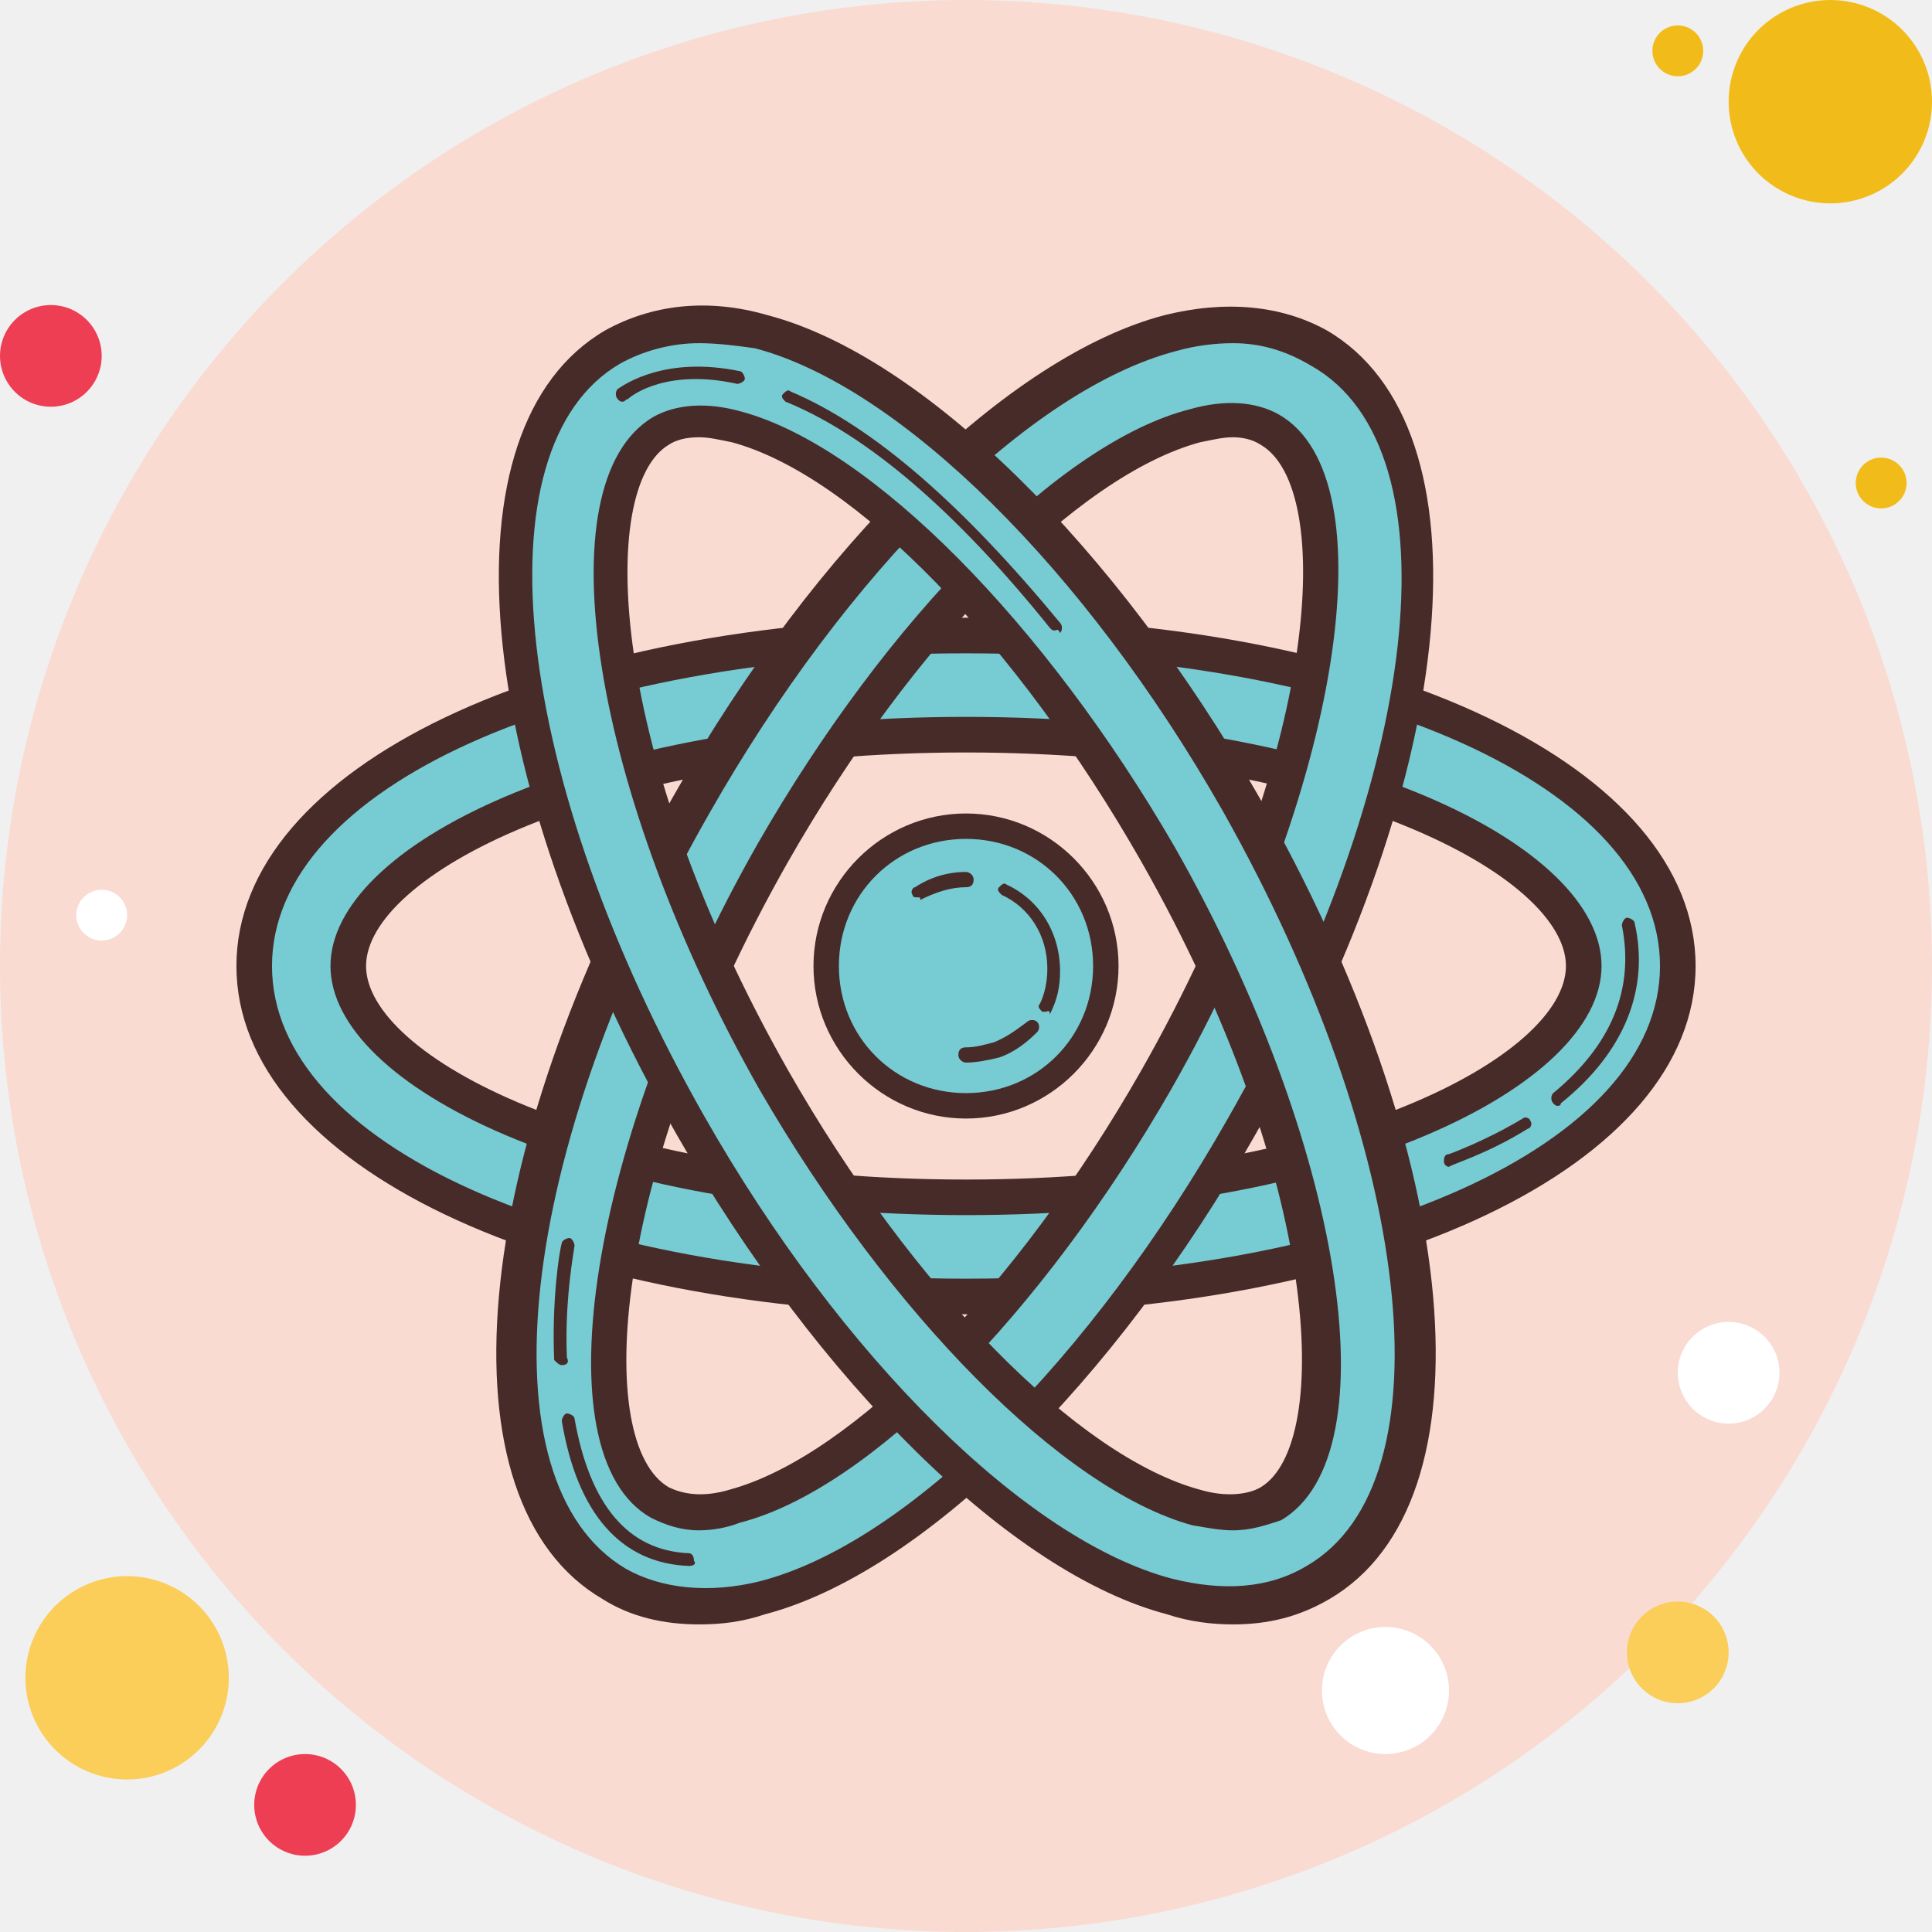
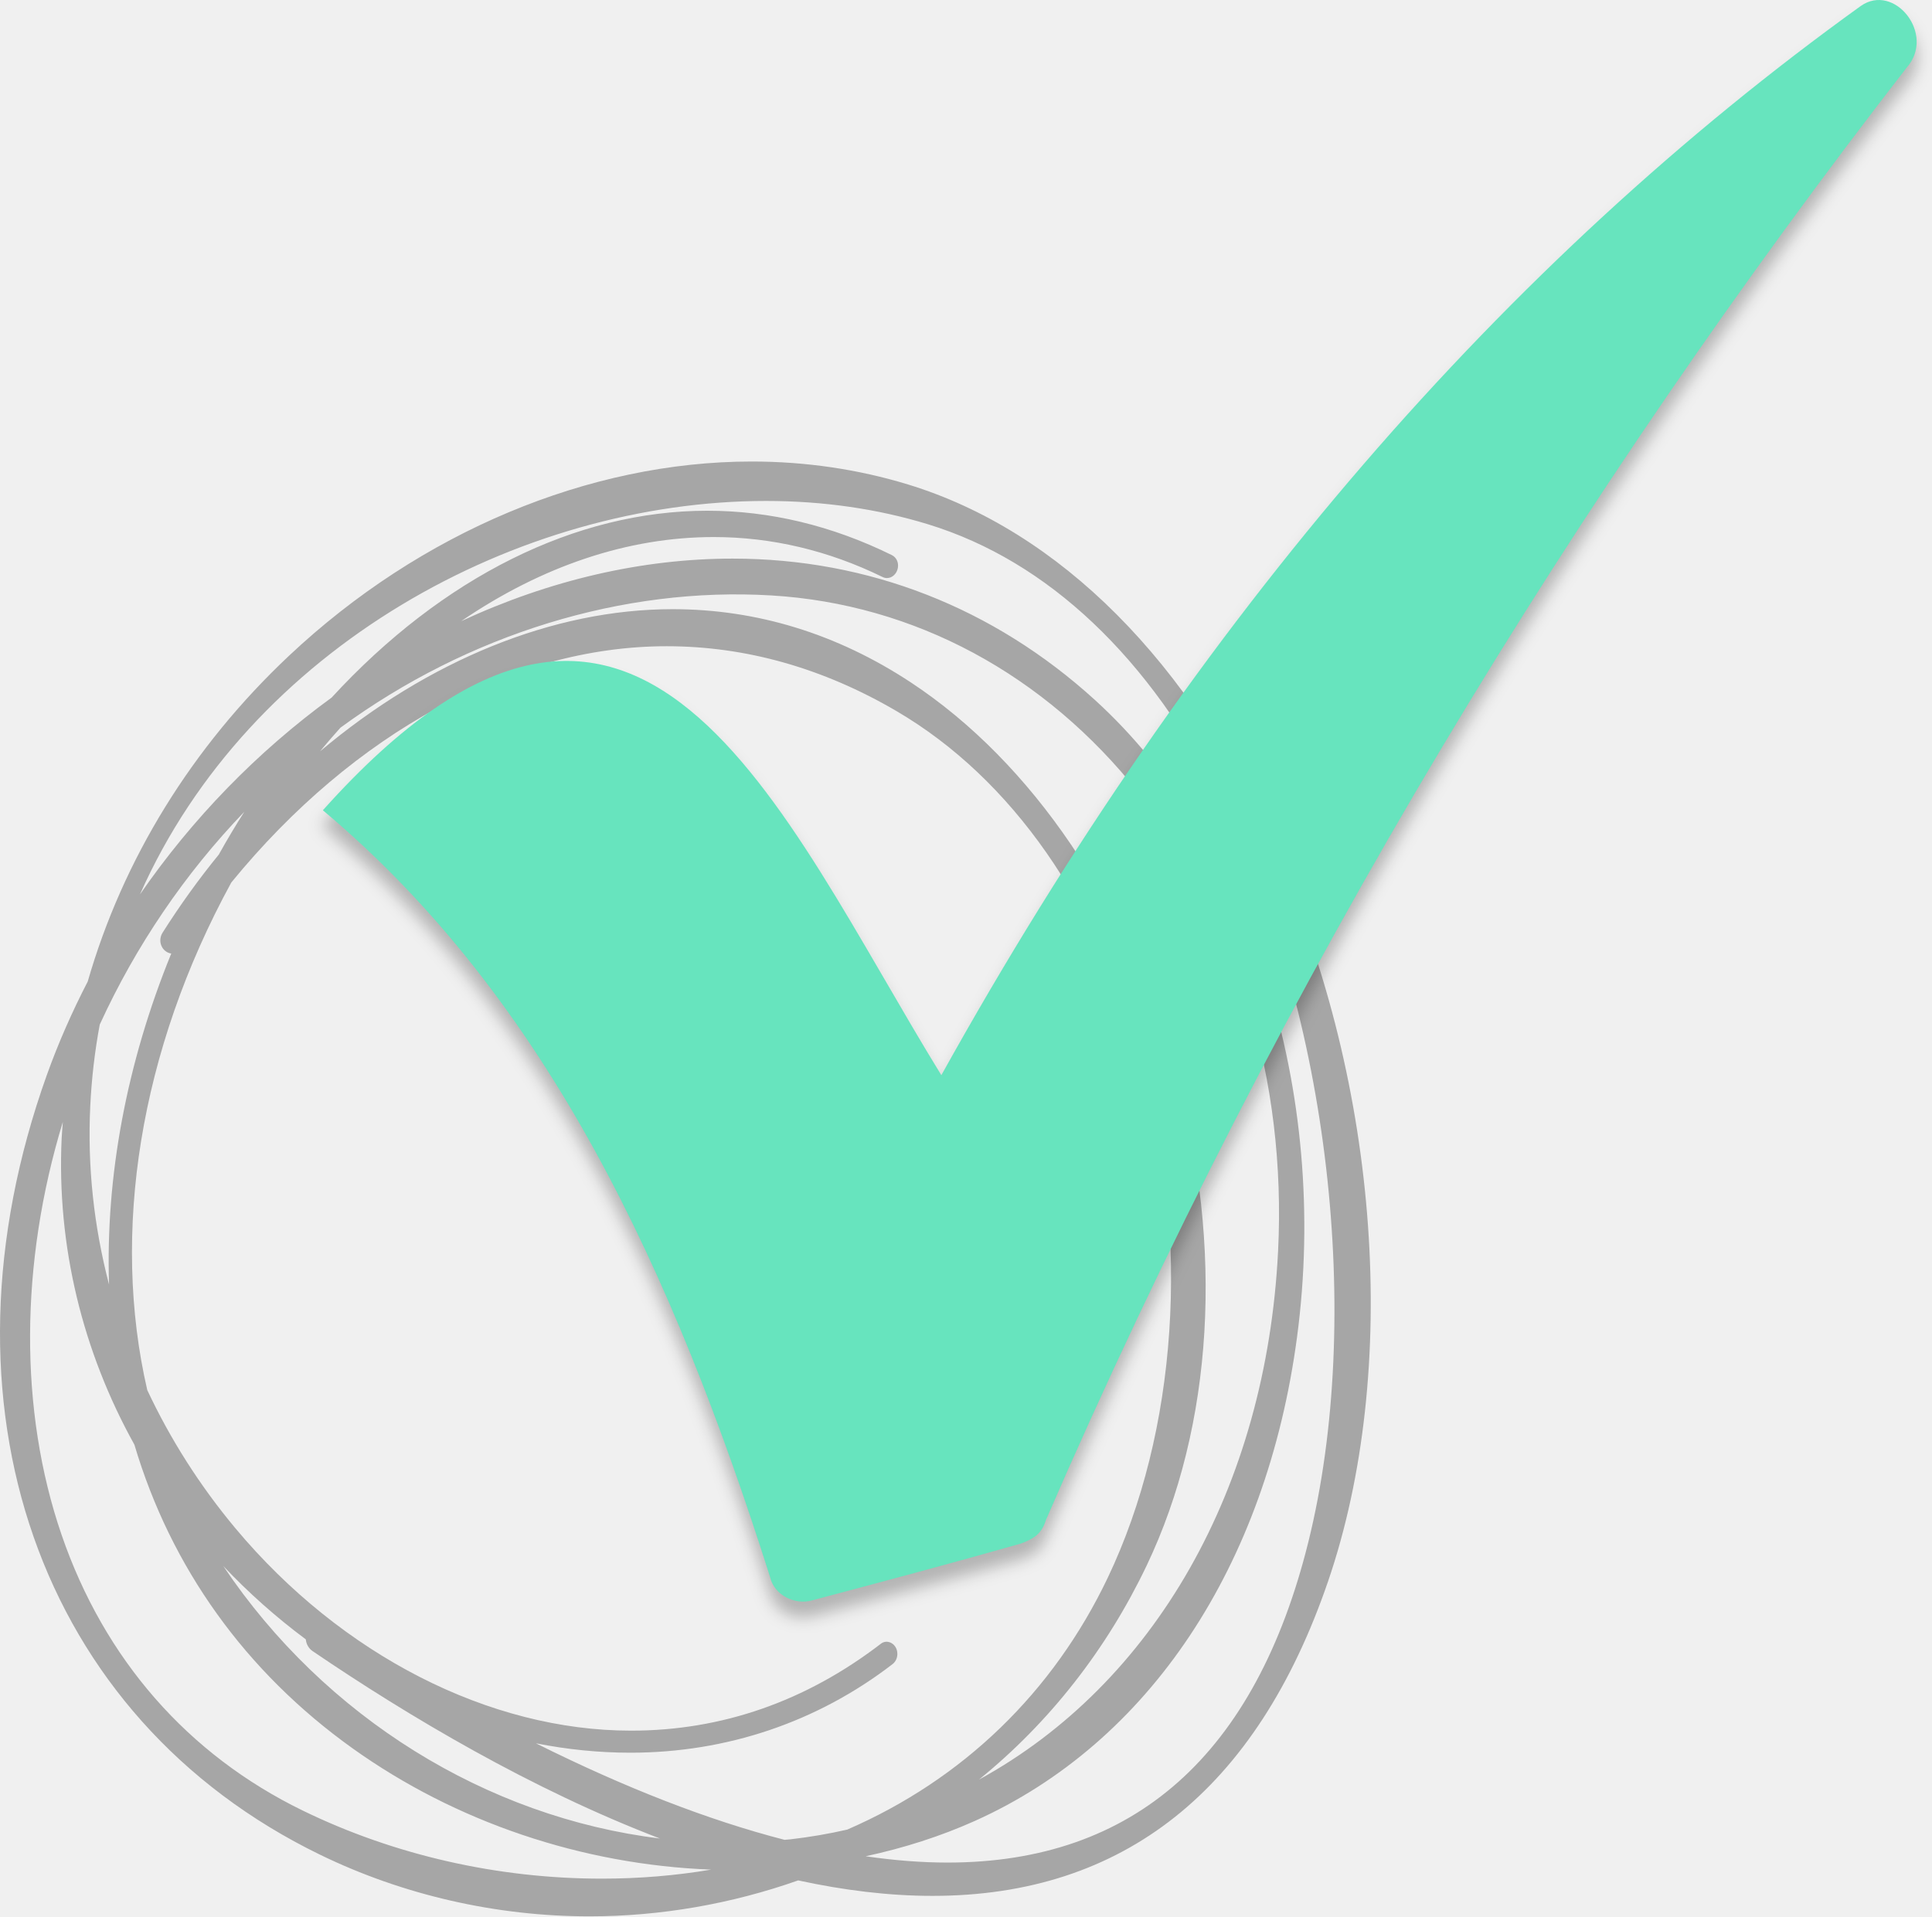
- <svg xmlns="http://www.w3.org/2000/svg" width="500" height="500" viewBox="0 0 500 500" fill="none">
-   <g id="react-components-logo">
-     <path id="Vector" d="M440.791 13.157C440.791 13.593 440.75 14.016 440.667 14.44C440.579 14.864 440.455 15.276 440.29 15.677C440.126 16.077 439.919 16.454 439.684 16.813C439.443 17.172 439.172 17.507 438.866 17.813C438.56 18.114 438.224 18.39 437.865 18.632C437.506 18.867 437.129 19.073 436.729 19.238C436.329 19.403 435.916 19.526 435.493 19.609C435.069 19.697 434.645 19.738 434.209 19.738C433.78 19.738 433.35 19.697 432.926 19.609C432.502 19.526 432.096 19.403 431.696 19.238C431.295 19.073 430.919 18.867 430.554 18.632C430.195 18.39 429.865 18.114 429.559 17.813C429.253 17.507 428.982 17.172 428.74 16.813C428.499 16.454 428.299 16.077 428.134 15.677C427.969 15.276 427.846 14.864 427.757 14.44C427.675 14.016 427.634 13.593 427.634 13.157C427.634 12.727 427.675 12.297 427.757 11.874C427.846 11.45 427.969 11.038 428.134 10.643C428.299 10.243 428.499 9.86 428.74 9.501C428.982 9.142 429.253 8.813 429.559 8.506C429.865 8.2 430.195 7.929 430.559 7.688C430.919 7.447 431.295 7.247 431.696 7.082C432.096 6.917 432.502 6.793 432.926 6.705C433.35 6.623 433.78 6.581 434.209 6.581C434.645 6.581 435.069 6.623 435.493 6.705C435.916 6.793 436.329 6.917 436.729 7.082C437.129 7.247 437.506 7.447 437.865 7.688C438.224 7.929 438.56 8.2 438.866 8.506C439.172 8.813 439.443 9.142 439.684 9.501C439.919 9.86 440.126 10.243 440.29 10.643C440.455 11.038 440.579 11.45 440.667 11.874C440.75 12.297 440.791 12.727 440.791 13.157Z" fill="#F1BC19" />
-     <g id="Group">
-       <path id="Vector_2" d="M500 250C500 254.091 499.9 258.183 499.7 262.268C499.5 266.353 499.199 270.433 498.799 274.507C498.399 278.574 497.898 282.636 497.298 286.686C496.698 290.731 495.997 294.763 495.196 298.772C494.402 302.787 493.501 306.778 492.506 310.746C491.517 314.713 490.422 318.658 489.239 322.572C488.05 326.487 486.766 330.372 485.389 334.222C484.011 338.078 482.534 341.893 480.974 345.672C479.408 349.451 477.748 353.189 476 356.892C474.251 360.589 472.409 364.245 470.484 367.848C468.553 371.456 466.54 375.018 464.432 378.526C462.33 382.035 460.141 385.49 457.868 388.893C455.596 392.295 453.241 395.639 450.804 398.924C448.367 402.215 445.847 405.435 443.251 408.602C440.655 411.763 437.989 414.859 435.239 417.891C432.49 420.923 429.671 423.884 426.78 426.78C423.884 429.671 420.923 432.49 417.891 435.239C414.859 437.989 411.763 440.655 408.602 443.251C405.435 445.847 402.215 448.367 398.924 450.804C395.639 453.241 392.295 455.596 388.893 457.868C385.49 460.141 382.035 462.33 378.526 464.432C375.018 466.54 371.456 468.553 367.848 470.484C364.245 472.409 360.589 474.251 356.892 476C353.189 477.748 349.451 479.408 345.672 480.974C341.893 482.534 338.078 484.011 334.222 485.389C330.372 486.766 326.487 488.05 322.572 489.239C318.658 490.422 314.713 491.517 310.746 492.506C306.778 493.501 302.787 494.402 298.772 495.196C294.763 495.997 290.731 496.698 286.686 497.298C282.636 497.898 278.574 498.399 274.507 498.799C270.433 499.199 266.353 499.5 262.268 499.7C258.183 499.9 254.091 500 250 500C245.909 500 241.823 499.9 237.732 499.7C233.647 499.5 229.567 499.199 225.499 498.799C221.426 498.399 217.364 497.898 213.319 497.298C209.269 496.698 205.243 495.997 201.228 495.196C197.213 494.402 193.222 493.501 189.254 492.506C185.287 491.517 181.342 490.422 177.428 489.239C173.513 488.05 169.634 486.766 165.778 485.389C161.928 484.011 158.107 482.534 154.328 480.974C150.549 479.408 146.811 477.748 143.114 476C139.411 474.251 135.761 472.409 132.152 470.484C128.544 468.553 124.982 466.54 121.474 464.432C117.965 462.33 114.51 460.141 111.107 457.868C107.705 455.596 104.361 453.241 101.076 450.804C97.791 448.367 94.565 445.847 91.404 443.251C88.237 440.655 85.141 437.989 82.109 435.239C79.077 432.49 76.116 429.671 73.226 426.78C70.329 423.884 67.51 420.923 64.76 417.891C62.017 414.859 59.345 411.763 56.749 408.602C54.153 405.435 51.639 402.215 49.202 398.924C46.765 395.639 44.404 392.295 42.132 388.893C39.859 385.49 37.669 382.035 35.568 378.526C33.466 375.018 31.447 371.456 29.522 367.848C27.591 364.245 25.755 360.589 24.006 356.892C22.252 353.189 20.598 349.451 19.032 345.672C17.466 341.893 15.994 338.078 14.617 334.222C13.239 330.372 11.956 326.487 10.767 322.572C9.578 318.658 8.489 314.713 7.494 310.746C6.499 306.778 5.604 302.787 4.804 298.772C4.009 294.763 3.308 290.731 2.708 286.686C2.107 282.636 1.607 278.574 1.207 274.507C0.806 270.433 0.5 266.353 0.3 262.268C0.1 258.183 0 254.091 0 250C0 245.909 0.1 241.823 0.3 237.732C0.5 233.647 0.806 229.567 1.207 225.499C1.607 221.426 2.107 217.364 2.708 213.319C3.308 209.269 4.009 205.243 4.804 201.228C5.604 197.213 6.499 193.222 7.494 189.254C8.489 185.287 9.578 181.342 10.767 177.428C11.956 173.513 13.239 169.634 14.617 165.778C15.994 161.928 17.466 158.107 19.032 154.328C20.598 150.549 22.252 146.811 24.006 143.114C25.755 139.411 27.591 135.761 29.522 132.152C31.447 128.544 33.466 124.982 35.568 121.474C37.669 117.965 39.859 114.51 42.132 111.107C44.404 107.705 46.765 104.361 49.202 101.076C51.639 97.791 54.153 94.565 56.749 91.404C59.345 88.237 62.017 85.141 64.76 82.109C67.51 79.077 70.329 76.116 73.226 73.226C76.116 70.329 79.077 67.51 82.109 64.76C85.141 62.017 88.237 59.345 91.404 56.749C94.565 54.153 97.791 51.639 101.076 49.202C104.361 46.765 107.705 44.404 111.107 42.132C114.51 39.859 117.965 37.669 121.474 35.568C124.982 33.466 128.544 31.447 132.152 29.522C135.761 27.591 139.411 25.755 143.114 24.006C146.811 22.252 150.549 20.598 154.328 19.032C158.107 17.466 161.928 15.994 165.778 14.617C169.634 13.239 173.513 11.956 177.428 10.767C181.342 9.578 185.287 8.489 189.254 7.494C193.222 6.499 197.213 5.604 201.228 4.804C205.243 4.009 209.269 3.308 213.319 2.708C217.364 2.107 221.426 1.607 225.499 1.207C229.567 0.806 233.647 0.5 237.732 0.3C241.823 0.1 245.909 0 250 0C254.091 0 258.183 0.1 262.268 0.3C266.353 0.5 270.433 0.806 274.507 1.207C278.574 1.607 282.636 2.107 286.686 2.708C290.731 3.308 294.763 4.009 298.772 4.804C302.787 5.604 306.778 6.499 310.746 7.494C314.713 8.489 318.658 9.578 322.572 10.767C326.487 11.956 330.372 13.239 334.222 14.617C338.078 15.994 341.893 17.466 345.672 19.032C349.451 20.598 353.189 22.252 356.892 24.006C360.589 25.755 364.245 27.591 367.848 29.522C371.456 31.447 375.018 33.466 378.526 35.568C382.035 37.669 385.49 39.859 388.893 42.132C392.295 44.404 395.639 46.765 398.924 49.202C402.215 51.639 405.435 54.153 408.602 56.749C411.763 59.345 414.859 62.017 417.891 64.76C420.923 67.51 423.884 70.329 426.78 73.226C429.671 76.116 432.49 79.077 435.239 82.109C437.989 85.141 440.655 88.237 443.251 91.404C445.847 94.565 448.367 97.791 450.804 101.076C453.241 104.361 455.596 107.705 457.868 111.107C460.141 114.51 462.33 117.965 464.432 121.474C466.54 124.982 468.553 128.544 470.484 132.152C472.409 135.761 474.251 139.411 476 143.114C477.748 146.811 479.408 150.549 480.974 154.328C482.534 158.107 484.011 161.928 485.389 165.778C486.766 169.634 488.05 173.513 489.239 177.428C490.422 181.342 491.517 185.287 492.506 189.254C493.501 193.222 494.402 197.213 495.196 201.228C495.997 205.243 496.698 209.269 497.298 213.319C497.898 217.364 498.399 221.426 498.799 225.499C499.199 229.567 499.5 233.647 499.7 237.732C499.9 241.823 500 245.909 500 250Z" fill="#F9DBD2" />
+ <svg xmlns="http://www.w3.org/2000/svg" width="504" height="500" viewBox="0 0 504 500" fill="none" aria-labelledby="tomou-logo" id="svg" role="presentation">
+   <g id="tomou-logo">
+     <g id="squiggly-circle">
+       <path id="Vector" d="M254.325 475.097C299.73 454.713 330.357 408.723 338.35 348.919C346.906 284.853 326.236 219.593 285.673 182.666C259.16 158.513 226.469 145.747 191.12 145.747C167.528 145.747 143.415 151.34 120.302 162.072C141.444 147.644 163.886 140.123 186.192 140.123C201.277 140.123 216.098 143.625 230.254 150.557C230.619 150.734 230.997 150.823 231.383 150.823C232.747 150.823 233.94 149.717 234.218 148.2C234.483 146.78 233.854 145.424 232.661 144.835C217.076 137.153 200.87 133.255 184.499 133.255C150.222 133.255 115.431 150.565 86.518 182.004C67.033 196.183 50.076 213.71 36.52 233.352C65.097 168.802 135.43 130.705 199.856 130.705C214.741 130.705 228.976 132.763 242.168 136.814C273.381 146.409 299.944 171.546 318.986 209.514C346.613 264.582 355.792 343.851 341.314 402.292C327.557 457.811 295.894 485.967 247.182 485.967C240.382 485.967 233.247 485.402 225.826 484.321C235.79 482.174 245.368 479.116 254.325 475.097ZM35.063 376.937C44.569 408.99 64.04 436.193 91.953 456.149C118.873 475.403 151.872 486.532 185.513 487.807C176.249 489.372 166.714 490.163 157 490.163C129.83 490.163 102.867 484.03 79.032 472.426C48.976 457.803 27.199 432.892 16.049 400.412C4.935 368.004 5.178 329.551 16.392 292.721C16.292 294.125 16.156 295.529 16.085 296.95C14.771 325.056 21.542 352.615 35.063 376.937ZM63.733 211.806C61.419 215.437 59.197 219.166 57.083 222.958C51.812 229.422 46.884 236.281 42.412 243.342C41.734 244.424 41.634 245.739 42.148 246.853C42.627 247.918 43.598 248.644 44.677 248.789C33.02 277.372 27.506 307.013 28.449 335.16C24.492 319.997 22.777 304.317 23.549 288.573C23.899 281.278 24.742 274.193 26.02 267.326C35.448 246.74 48.248 227.913 63.733 211.806ZM58.247 408.594C64.761 415.494 71.947 421.909 79.775 427.728C79.889 428.954 80.511 430.084 81.525 430.778C106.652 447.87 138.665 466.882 172.15 479.688C126.894 474.137 84.718 448.055 58.247 408.594ZM299.137 408.457C316.536 371.958 319.315 325.21 306.765 280.213C294.473 236.16 269.274 198.935 237.625 178.058C218.39 165.373 197.47 158.941 175.449 158.941C144.329 158.941 111.738 172.256 83.468 196.054C85.218 193.94 87.003 191.874 88.817 189.856C122.166 165.445 162.543 153.034 201.227 155.358C238.49 157.594 272.531 175.888 297.066 206.875C322.736 239.267 335.635 281.722 333.414 326.404C330.321 388.42 301.015 439.324 255.382 464.324C273.745 449.419 288.659 430.431 299.137 408.457ZM204.663 480.035C184.842 474.919 163.179 466.511 139.801 454.85C148.036 456.48 156.272 457.303 164.436 457.303C164.436 457.303 164.436 457.303 164.443 457.303C189.556 457.303 213.219 449.306 232.861 434.175C233.89 433.376 234.34 431.932 233.968 430.568C233.426 428.599 231.283 427.711 229.804 428.865C210.205 443.915 188.285 451.549 164.636 451.549C164.629 451.549 164.629 451.549 164.621 451.549C127.659 451.549 89.096 431.835 61.454 398.798C52.105 387.613 44.412 375.468 38.42 362.694C28.949 321.748 36.341 274.193 60.34 230.253C92.36 191.075 133.751 168.609 173.921 168.609C194.534 168.609 214.712 174.306 233.883 185.539C263.896 203.123 286.68 235.757 298.044 277.445C310.551 323.321 307.165 373.483 288.987 411.637C274.731 441.527 251.232 464.259 221.019 477.364C216.205 478.47 211.248 479.317 206.284 479.89C205.748 479.955 205.198 479.979 204.663 480.035ZM332.893 222.7C310.508 172.692 276.417 138.493 236.89 126.412C223.869 122.434 210.148 120.416 196.099 120.416C153.65 120.416 109.674 138.872 75.447 171.046C49.991 194.972 32.049 224.29 22.885 256.093C18.806 263.985 15.221 272.111 12.242 280.415C-18.556 366.398 10.057 448.168 83.446 483.893C105.081 494.432 129.416 500 153.808 500C172.292 500 190.835 496.748 208.219 490.623C220.026 493.181 231.783 494.658 243.254 494.658C293.08 494.658 327.8 467.051 346.449 412.605C365.256 357.69 359.934 283.15 332.893 222.7Z" fill="#A6A6A6" />
    </g>
-     <g id="Group_2">
-       <path id="Vector_3" d="M500 26.314C500 27.179 499.959 28.039 499.876 28.898C499.788 29.752 499.664 30.605 499.494 31.453C499.329 32.295 499.117 33.131 498.87 33.955C498.617 34.779 498.328 35.592 497.998 36.386C497.669 37.181 497.298 37.964 496.892 38.723C496.486 39.483 496.044 40.218 495.567 40.937C495.085 41.655 494.572 42.344 494.025 43.009C493.483 43.68 492.901 44.316 492.294 44.922C491.682 45.534 491.046 46.111 490.381 46.659C489.716 47.206 489.021 47.718 488.303 48.195C487.591 48.678 486.849 49.119 486.09 49.526C485.33 49.932 484.553 50.297 483.758 50.626C482.958 50.962 482.151 51.25 481.327 51.498C480.497 51.751 479.667 51.957 478.819 52.127C477.972 52.292 477.124 52.422 476.264 52.504C475.405 52.593 474.546 52.634 473.686 52.634C472.821 52.634 471.961 52.593 471.108 52.504C470.248 52.422 469.395 52.292 468.553 52.127C467.705 51.957 466.869 51.751 466.045 51.498C465.221 51.25 464.408 50.962 463.614 50.626C462.819 50.297 462.042 49.932 461.283 49.526C460.517 49.119 459.781 48.678 459.063 48.195C458.351 47.718 457.656 47.206 456.991 46.659C456.326 46.111 455.684 45.534 455.078 44.922C454.466 44.316 453.889 43.68 453.341 43.009C452.794 42.344 452.282 41.655 451.805 40.937C451.328 40.218 450.881 39.483 450.474 38.723C450.068 37.964 449.703 37.181 449.374 36.386C449.044 35.592 448.756 34.779 448.502 33.955C448.255 33.131 448.043 32.295 447.873 31.453C447.708 30.605 447.578 29.752 447.496 28.898C447.413 28.039 447.372 27.179 447.372 26.314C447.372 25.454 447.413 24.595 447.496 23.735C447.578 22.882 447.708 22.028 447.873 21.181C448.043 20.339 448.255 19.503 448.502 18.679C448.756 17.855 449.044 17.042 449.374 16.247C449.703 15.447 450.068 14.67 450.474 13.911C450.881 13.151 451.328 12.415 451.805 11.697C452.282 10.979 452.794 10.29 453.341 9.625C453.889 8.954 454.466 8.318 455.078 7.706C455.684 7.099 456.326 6.523 456.991 5.975C457.656 5.428 458.351 4.915 459.063 4.439C459.781 3.956 460.517 3.514 461.283 3.108C462.042 2.702 462.819 2.331 463.614 2.002C464.408 1.672 465.221 1.383 466.045 1.136C466.869 0.883 467.705 0.677 468.553 0.506C469.395 0.336 470.248 0.212 471.108 0.13C471.961 0.041 472.821 0 473.686 0C474.546 0 475.405 0.041 476.264 0.13C477.124 0.212 477.972 0.336 478.819 0.506C479.667 0.677 480.497 0.883 481.327 1.136C482.151 1.383 482.958 1.672 483.758 2.002C484.553 2.331 485.33 2.702 486.09 3.108C486.849 3.514 487.591 3.956 488.303 4.439C489.021 4.915 489.716 5.428 490.381 5.975C491.046 6.523 491.682 7.099 492.294 7.706C492.901 8.318 493.483 8.954 494.025 9.625C494.572 10.29 495.085 10.979 495.567 11.697C496.044 12.415 496.486 13.151 496.892 13.911C497.298 14.67 497.669 15.447 497.998 16.247C498.328 17.042 498.617 17.855 498.87 18.679C499.117 19.503 499.329 20.339 499.494 21.181C499.664 22.028 499.788 22.882 499.876 23.735C499.959 24.595 500 25.454 500 26.314Z" fill="#F1BC19" />
+     <g id="checkmark" filter="url(#filter0_d)">
+       <path id="Vector_2" d="M245.568 280.536C203.041 211.41 167.093 118.835 84.225 211.41C143.101 260.805 175.799 332.4 200.863 411.386C201.97 416.317 207.434 418.786 211.791 417.576C230.319 412.645 248.853 407.715 266.31 402.736C269.56 401.525 271.738 400.274 272.845 396.594C334.964 253.413 411.296 128.696 497.414 17.616C505.057 8.957 494.164 -4.624 485.415 1.565C392.769 68.221 312.079 160.797 245.568 280.536Z" fill="#67E4BE" />
    </g>
-     <g id="Group_3">
-       <path id="Vector_4" d="M26.314 92.105C26.314 92.97 26.232 93.824 26.067 94.671C25.896 95.519 25.643 96.343 25.313 97.144C24.983 97.938 24.577 98.698 24.101 99.416C23.618 100.134 23.076 100.799 22.464 101.412C21.852 102.024 21.186 102.565 20.468 103.048C19.75 103.525 18.991 103.931 18.196 104.261C17.395 104.591 16.571 104.844 15.724 105.008C14.876 105.179 14.022 105.262 13.157 105.262C12.297 105.262 11.438 105.179 10.59 105.008C9.743 104.844 8.924 104.591 8.124 104.261C7.323 103.931 6.57 103.525 5.851 103.048C5.127 102.565 4.468 102.024 3.856 101.412C3.244 100.799 2.696 100.134 2.219 99.416C1.737 98.698 1.33 97.938 1.001 97.144C0.671 96.343 0.424 95.519 0.253 94.671C0.082 93.824 0 92.97 0 92.105C0 91.239 0.082 90.386 0.253 89.538C0.424 88.69 0.671 87.866 1.001 87.071C1.33 86.271 1.737 85.517 2.219 84.793C2.696 84.075 3.244 83.416 3.856 82.803C4.468 82.191 5.127 81.644 5.851 81.167C6.57 80.684 7.323 80.278 8.124 79.948C8.924 79.619 9.743 79.371 10.59 79.201C11.438 79.03 12.297 78.948 13.157 78.948C14.022 78.948 14.876 79.03 15.724 79.201C16.571 79.371 17.395 79.619 18.196 79.948C18.991 80.278 19.75 80.684 20.468 81.167C21.186 81.644 21.852 82.191 22.464 82.803C23.076 83.416 23.618 84.075 24.101 84.793C24.577 85.517 24.983 86.271 25.313 87.071C25.643 87.866 25.896 88.69 26.067 89.538C26.232 90.386 26.314 91.239 26.314 92.105Z" fill="#EE3E54" />
-     </g>
-     <path id="Vector_5" d="M447.372 427.634C447.372 428.499 447.284 429.353 447.119 430.2C446.948 431.048 446.701 431.872 446.365 432.667C446.036 433.468 445.63 434.227 445.153 434.945C444.67 435.663 444.129 436.329 443.516 436.935C442.904 437.547 442.239 438.095 441.521 438.571C440.802 439.054 440.043 439.46 439.248 439.79C438.448 440.12 437.624 440.367 436.776 440.538C435.934 440.708 435.075 440.791 434.209 440.791C433.35 440.791 432.49 440.708 431.643 440.538C430.795 440.367 429.977 440.12 429.176 439.79C428.375 439.46 427.622 439.054 426.904 438.571C426.186 438.095 425.52 437.547 424.908 436.935C424.296 436.329 423.748 435.663 423.272 434.945C422.789 434.227 422.389 433.468 422.053 432.667C421.723 431.872 421.476 431.048 421.305 430.2C421.141 429.353 421.052 428.499 421.052 427.634C421.052 426.768 421.141 425.915 421.305 425.067C421.476 424.219 421.723 423.395 422.053 422.595C422.389 421.8 422.789 421.041 423.272 420.322C423.748 419.604 424.296 418.939 424.908 418.327C425.52 417.72 426.186 417.173 426.904 416.69C427.622 416.213 428.375 415.807 429.176 415.478C429.977 415.148 430.795 414.895 431.643 414.73C432.49 414.559 433.35 414.477 434.209 414.477C435.075 414.477 435.934 414.559 436.776 414.73C437.624 414.895 438.448 415.148 439.248 415.478C440.043 415.807 440.802 416.213 441.521 416.69C442.239 417.173 442.904 417.72 443.516 418.327C444.129 418.939 444.67 419.604 445.153 420.322C445.63 421.041 446.036 421.8 446.365 422.595C446.701 423.395 446.948 424.219 447.119 425.067C447.284 425.915 447.372 426.768 447.372 427.634Z" fill="#FBCD59" />
-     <path id="Vector_6" d="M59.209 434.209C59.209 435.075 59.168 435.934 59.086 436.794C58.997 437.647 58.874 438.501 58.703 439.348C58.538 440.19 58.326 441.026 58.079 441.85C57.826 442.674 57.537 443.487 57.208 444.282C56.878 445.076 56.513 445.859 56.107 446.619C55.695 447.378 55.253 448.114 54.776 448.832C54.3 449.55 53.788 450.239 53.24 450.904C52.693 451.575 52.116 452.211 51.504 452.817C50.897 453.43 50.255 454.007 49.59 454.554C48.925 455.101 48.23 455.614 47.518 456.09C46.8 456.573 46.058 457.015 45.299 457.421C44.539 457.827 43.762 458.192 42.968 458.522C42.173 458.851 41.361 459.146 40.536 459.393C39.712 459.646 38.876 459.852 38.029 460.023C37.187 460.188 36.333 460.317 35.474 460.4C34.62 460.488 33.755 460.529 32.895 460.529C32.036 460.529 31.176 460.488 30.317 460.4C29.457 460.317 28.61 460.188 27.762 460.023C26.914 459.852 26.078 459.646 25.254 459.393C24.43 459.146 23.624 458.851 22.823 458.522C22.028 458.192 21.251 457.827 20.492 457.421C19.733 457.015 18.991 456.573 18.273 456.09C17.56 455.614 16.866 455.101 16.2 454.554C15.535 454.007 14.899 453.43 14.287 452.817C13.681 452.211 13.098 451.575 12.551 450.904C12.009 450.239 11.491 449.55 11.014 448.832C10.537 448.114 10.096 447.378 9.69 446.619C9.283 445.859 8.913 445.076 8.583 444.282C8.253 443.487 7.965 442.674 7.712 441.85C7.464 441.026 7.253 440.19 7.088 439.348C6.917 438.501 6.793 437.647 6.705 436.794C6.623 435.934 6.581 435.075 6.581 434.209C6.581 433.35 6.623 432.49 6.705 431.631C6.793 430.777 6.917 429.924 7.088 429.076C7.253 428.234 7.464 427.398 7.712 426.574C7.965 425.75 8.253 424.938 8.583 424.143C8.913 423.342 9.283 422.565 9.69 421.806C10.096 421.046 10.537 420.311 11.014 419.592C11.491 418.874 12.009 418.185 12.551 417.514C13.098 416.849 13.681 416.213 14.287 415.601C14.899 414.995 15.535 414.418 16.2 413.87C16.866 413.323 17.56 412.811 18.273 412.328C18.991 411.851 19.733 411.41 20.492 411.004C21.251 410.597 22.028 410.227 22.823 409.897C23.624 409.567 24.43 409.279 25.254 409.032C26.078 408.778 26.914 408.572 27.762 408.402C28.61 408.231 29.457 408.107 30.317 408.025C31.176 407.937 32.036 407.895 32.895 407.895C33.755 407.895 34.62 407.937 35.474 408.025C36.333 408.107 37.187 408.231 38.029 408.402C38.876 408.572 39.712 408.778 40.536 409.032C41.361 409.279 42.173 409.567 42.968 409.897C43.762 410.227 44.539 410.597 45.299 411.004C46.058 411.41 46.8 411.851 47.518 412.328C48.23 412.811 48.925 413.323 49.59 413.87C50.255 414.418 50.897 414.995 51.504 415.601C52.116 416.213 52.693 416.849 53.24 417.514C53.788 418.185 54.3 418.874 54.776 419.592C55.253 420.311 55.695 421.046 56.107 421.806C56.513 422.565 56.878 423.342 57.208 424.143C57.537 424.938 57.826 425.75 58.079 426.574C58.326 427.398 58.538 428.234 58.703 429.076C58.874 429.924 58.997 430.777 59.086 431.631C59.168 432.49 59.209 433.35 59.209 434.209Z" fill="#FBCD59" />
-     <path id="Vector_7" d="M92.105 467.105C92.105 467.97 92.022 468.824 91.852 469.671C91.687 470.519 91.433 471.343 91.104 472.144C90.774 472.938 90.368 473.698 89.891 474.416C89.409 475.134 88.861 475.799 88.255 476.412C87.642 477.024 86.977 477.565 86.259 478.048C85.541 478.525 84.781 478.931 83.981 479.261C83.186 479.591 82.362 479.844 81.514 480.014C80.667 480.179 79.813 480.262 78.948 480.262C78.082 480.262 77.229 480.179 76.381 480.014C75.533 479.844 74.709 479.591 73.915 479.261C73.114 478.931 72.355 478.525 71.636 478.048C70.918 477.565 70.253 477.024 69.647 476.412C69.034 475.799 68.487 475.134 68.01 474.416C67.527 473.698 67.121 472.938 66.791 472.144C66.462 471.343 66.215 470.519 66.044 469.671C65.873 468.824 65.791 467.97 65.791 467.105C65.791 466.245 65.873 465.386 66.044 464.538C66.215 463.69 66.462 462.872 66.791 462.071C67.121 461.271 67.527 460.517 68.01 459.799C68.487 459.075 69.034 458.416 69.647 457.804C70.253 457.191 70.918 456.644 71.636 456.167C72.355 455.684 73.114 455.278 73.915 454.948C74.709 454.619 75.533 454.372 76.381 454.201C77.229 454.03 78.082 453.948 78.948 453.948C79.813 453.948 80.667 454.03 81.514 454.201C82.362 454.372 83.186 454.619 83.981 454.948C84.781 455.278 85.541 455.684 86.259 456.167C86.977 456.644 87.642 457.191 88.255 457.804C88.861 458.416 89.409 459.075 89.891 459.799C90.368 460.517 90.774 461.271 91.104 462.071C91.433 462.872 91.687 463.69 91.852 464.538C92.022 465.386 92.105 466.245 92.105 467.105Z" fill="#EE3E54" />
-     <path id="Vector_8" d="M375 437.5C375 438.583 374.894 439.649 374.682 440.708C374.476 441.768 374.164 442.798 373.746 443.793C373.334 444.794 372.828 445.741 372.227 446.636C371.627 447.537 370.95 448.367 370.185 449.132C369.419 449.898 368.589 450.575 367.689 451.175C366.794 451.775 365.846 452.282 364.845 452.694C363.85 453.112 362.82 453.424 361.761 453.63C360.701 453.842 359.635 453.948 358.552 453.948C357.475 453.948 356.404 453.842 355.344 453.63C354.284 453.424 353.26 453.112 352.259 452.694C351.264 452.282 350.317 451.775 349.416 451.175C348.515 450.575 347.685 449.898 346.926 449.132C346.161 448.367 345.478 447.537 344.877 446.636C344.277 445.741 343.771 444.794 343.359 443.793C342.946 442.798 342.634 441.768 342.423 440.708C342.211 439.649 342.105 438.583 342.105 437.5C342.105 436.423 342.211 435.351 342.423 434.292C342.634 433.232 342.946 432.202 343.359 431.207C343.771 430.206 344.277 429.258 344.877 428.364C345.478 427.463 346.161 426.633 346.926 425.874C347.685 425.108 348.515 424.425 349.416 423.825C350.317 423.225 351.264 422.718 352.259 422.306C353.26 421.894 354.284 421.582 355.344 421.37C356.404 421.158 357.475 421.052 358.552 421.052C359.635 421.052 360.701 421.158 361.761 421.37C362.82 421.582 363.85 421.894 364.845 422.306C365.846 422.718 366.794 423.225 367.689 423.825C368.589 424.425 369.419 425.108 370.185 425.874C370.95 426.633 371.627 427.463 372.227 428.364C372.828 429.258 373.334 430.206 373.746 431.207C374.164 432.202 374.476 433.232 374.682 434.292C374.894 435.351 375 436.423 375 437.5Z" fill="white" />
-     <path id="Vector_9" d="M32.895 236.843C32.895 237.273 32.854 237.703 32.772 238.126C32.683 238.55 32.56 238.962 32.395 239.363C32.23 239.757 32.024 240.14 31.789 240.499C31.547 240.858 31.276 241.187 30.97 241.494C30.664 241.8 30.329 242.071 29.97 242.312C29.61 242.553 29.234 242.753 28.834 242.924C28.433 243.089 28.021 243.213 27.597 243.295C27.179 243.377 26.75 243.424 26.314 243.424C25.884 243.424 25.454 243.377 25.031 243.295C24.607 243.213 24.201 243.089 23.8 242.924C23.4 242.753 23.023 242.553 22.664 242.312C22.305 242.071 21.97 241.8 21.663 241.494C21.357 241.187 21.087 240.858 20.845 240.499C20.604 240.14 20.404 239.757 20.239 239.363C20.074 238.962 19.95 238.55 19.862 238.126C19.78 237.703 19.738 237.273 19.738 236.843C19.738 236.413 19.78 235.984 19.862 235.56C19.95 235.136 20.074 234.724 20.239 234.323C20.404 233.929 20.604 233.546 20.845 233.187C21.087 232.828 21.357 232.499 21.663 232.192C21.97 231.886 22.305 231.616 22.664 231.374C23.023 231.133 23.4 230.933 23.8 230.768C24.201 230.597 24.607 230.474 25.031 230.391C25.454 230.309 25.884 230.262 26.314 230.262C26.75 230.262 27.179 230.309 27.597 230.391C28.021 230.474 28.433 230.597 28.834 230.768C29.234 230.933 29.61 231.133 29.97 231.374C30.329 231.616 30.664 231.886 30.97 232.192C31.276 232.499 31.547 232.828 31.789 233.187C32.024 233.546 32.23 233.929 32.395 234.323C32.56 234.724 32.683 235.136 32.772 235.56C32.854 235.984 32.895 236.413 32.895 236.843Z" fill="white" />
-     <path id="Vector_10" d="M493.424 125C493.424 125.436 493.377 125.859 493.295 126.283C493.213 126.707 493.089 127.119 492.924 127.52C492.753 127.92 492.553 128.297 492.312 128.656C492.07 129.015 491.8 129.35 491.494 129.651C491.187 129.957 490.858 130.233 490.499 130.469C490.14 130.71 489.757 130.916 489.363 131.081C488.962 131.246 488.55 131.37 488.126 131.452C487.702 131.54 487.273 131.581 486.843 131.581C486.413 131.581 485.984 131.54 485.56 131.452C485.136 131.37 484.724 131.246 484.323 131.081C483.929 130.916 483.546 130.71 483.187 130.469C482.828 130.233 482.499 129.957 482.192 129.651C481.886 129.35 481.616 129.015 481.374 128.656C481.133 128.297 480.933 127.92 480.768 127.52C480.597 127.119 480.474 126.707 480.391 126.283C480.309 125.859 480.262 125.436 480.262 125C480.262 124.57 480.309 124.141 480.391 123.717C480.474 123.293 480.597 122.881 480.768 122.48C480.933 122.086 481.133 121.703 481.374 121.344C481.616 120.985 481.886 120.656 482.192 120.349C482.499 120.043 482.828 119.773 483.187 119.531C483.546 119.29 483.929 119.09 484.323 118.925C484.724 118.76 485.136 118.631 485.56 118.548C485.984 118.466 486.413 118.424 486.843 118.424C487.273 118.424 487.702 118.466 488.126 118.548C488.55 118.631 488.962 118.76 489.363 118.925C489.757 119.09 490.14 119.29 490.499 119.531C490.858 119.773 491.187 120.043 491.494 120.349C491.8 120.656 492.07 120.985 492.312 121.344C492.553 121.703 492.753 122.086 492.924 122.48C493.089 122.881 493.213 123.293 493.295 123.717C493.377 124.141 493.424 124.57 493.424 125Z" fill="#F1BC19" />
-     <path id="Vector_11" d="M460.529 355.262C460.529 356.127 460.441 356.986 460.276 357.834C460.105 358.676 459.858 359.5 459.528 360.301C459.193 361.095 458.793 361.855 458.31 362.573C457.827 363.291 457.285 363.956 456.673 364.569C456.061 365.181 455.396 365.722 454.678 366.205C453.959 366.682 453.206 367.088 452.405 367.418C451.605 367.753 450.786 368.001 449.939 368.171C449.091 368.336 448.232 368.424 447.372 368.424C446.507 368.424 445.647 368.336 444.8 368.171C443.958 368.001 443.134 367.753 442.333 367.418C441.538 367.088 440.779 366.682 440.061 366.205C439.343 365.722 438.677 365.181 438.065 364.569C437.453 363.956 436.911 363.291 436.429 362.573C435.952 361.855 435.546 361.095 435.216 360.301C434.88 359.5 434.633 358.676 434.462 357.834C434.298 356.986 434.209 356.127 434.209 355.262C434.209 354.402 434.298 353.543 434.462 352.695C434.633 351.847 434.88 351.029 435.216 350.228C435.546 349.428 435.952 348.674 436.429 347.956C436.911 347.238 437.453 346.573 438.065 345.96C438.677 345.348 439.343 344.807 440.061 344.324C440.779 343.841 441.538 343.441 442.333 343.105C443.134 342.776 443.958 342.528 444.8 342.358C445.647 342.193 446.507 342.105 447.372 342.105C448.232 342.105 449.091 342.193 449.939 342.358C450.786 342.528 451.605 342.776 452.405 343.105C453.206 343.441 453.959 343.841 454.678 344.324C455.396 344.807 456.061 345.348 456.673 345.96C457.285 346.573 457.827 347.238 458.31 347.956C458.793 348.674 459.193 349.428 459.528 350.228C459.858 351.029 460.105 351.847 460.276 352.695C460.441 353.543 460.529 354.402 460.529 355.262Z" fill="white" />
-     <path id="Vector_12" d="M250 335.529C144.738 335.529 65.791 298.684 65.791 250C65.791 201.316 144.738 164.477 250 164.477C355.262 164.477 434.209 201.316 434.209 250C434.209 298.684 355.262 335.529 250 335.529ZM250 190.131C155.923 190.131 90.133 221.714 90.133 250C90.133 278.292 155.923 309.869 250 309.869C344.083 309.869 409.867 278.292 409.867 250C409.867 221.714 344.083 190.131 250 190.131Z" fill="#77CBD2" />
-     <path id="Vector_13" d="M250 340.133C142.107 340.133 61.187 301.315 61.187 250C61.187 198.685 142.107 159.867 250 159.867C357.893 159.867 438.819 198.685 438.819 250C438.819 301.315 357.893 340.133 250 340.133ZM250 169.08C147.37 169.08 70.394 203.948 70.394 250C70.394 296.052 147.37 330.92 250 330.92C352.63 330.92 429.606 296.052 429.606 250C429.606 203.948 352.63 169.08 250 169.08ZM250 314.472C151.973 314.472 85.529 280.923 85.529 250C85.529 219.083 151.314 185.528 250 185.528C348.686 185.528 414.477 219.083 414.477 250C414.477 280.923 348.027 314.472 250 314.472ZM250 194.741C153.951 194.741 94.736 226.977 94.736 250C94.736 273.029 153.951 305.265 250 305.265C346.055 305.265 405.264 273.029 405.264 250C405.264 226.977 346.055 194.741 250 194.741Z" fill="#472B29" />
-     <path id="Vector_14" d="M180.924 415.79C172.371 415.79 165.13 413.817 158.555 409.867C118.424 386.185 126.972 300.002 178.947 208.551C215.133 144.738 263.816 96.714 303.293 86.183C317.763 82.238 330.92 83.551 341.451 89.473C381.581 113.162 373.028 199.344 321.054 290.79C284.867 354.608 236.184 402.633 196.713 413.158C191.45 415.13 186.187 415.79 180.924 415.79ZM319.081 108.552C316.45 108.552 313.159 109.212 309.209 109.871C276.973 118.424 232.893 163.158 200.004 220.395C154.605 300.002 147.37 374.341 170.393 388.157C175.002 390.788 181.578 391.448 190.131 389.476C222.367 380.922 266.448 336.183 299.343 278.951C344.736 199.344 351.977 125 328.948 111.184C326.316 109.871 323.026 108.552 319.081 108.552Z" fill="#77CBD2" />
-     <path id="Vector_15" d="M180.924 420.393C171.712 420.393 163.158 418.421 155.923 413.817C113.162 388.816 121.056 299.343 174.343 205.92C211.183 140.788 261.185 92.105 301.315 81.579C317.103 77.635 331.579 78.948 343.423 85.529C386.185 110.524 378.291 200.004 325.004 293.421C288.158 358.552 238.162 407.236 198.026 417.762C192.103 419.74 186.841 420.393 180.924 420.393ZM319.081 88.814C314.472 88.814 309.209 89.473 304.606 90.792C266.448 100.658 219.083 148.029 183.556 210.529C133.553 298.03 124.341 383.554 161.845 405.923C171.052 411.186 183.556 412.499 196.713 409.214C234.871 399.342 282.236 351.977 317.763 289.477C367.765 201.976 377.631 116.447 339.473 94.736C332.898 90.792 326.316 88.814 319.081 88.814ZM180.924 396.051C176.315 396.051 172.371 394.738 168.421 392.766C139.476 376.319 152.633 294.74 196.053 218.423C229.608 159.867 274.342 114.474 307.897 105.921C317.103 103.29 325.004 103.949 330.92 107.24C359.871 123.687 346.714 205.266 303.293 281.583C269.738 340.133 224.999 385.526 191.45 394.079C188.159 395.398 184.209 396.051 180.924 396.051ZM319.081 113.162C316.45 113.162 313.819 113.815 310.528 114.474C278.951 123.028 236.184 166.449 203.948 223.027C157.236 305.265 153.951 373.687 173.024 384.872C176.974 386.844 182.237 387.504 188.819 385.526C220.395 376.972 263.157 333.551 295.393 276.973C342.105 194.741 345.395 126.319 326.316 115.134C324.344 113.815 321.713 113.162 319.081 113.162Z" fill="#472B29" />
-     <path id="Vector_16" d="M319.081 415.79C313.819 415.79 308.556 415.13 303.293 413.817C264.476 403.292 215.792 355.262 178.947 291.449C126.972 200.004 118.424 113.815 158.555 90.133C169.08 84.21 182.237 82.898 196.713 86.842C235.524 97.367 284.214 145.398 321.054 209.21C373.028 300.662 381.581 386.844 341.451 410.527C334.87 413.817 326.976 415.79 319.081 415.79ZM180.924 108.552C176.974 108.552 173.684 109.212 171.052 111.184C147.37 125 155.264 200.004 200.657 278.951C233.552 336.183 276.973 380.922 309.869 389.476C317.763 391.448 324.344 391.448 329.607 388.157C353.29 374.341 345.395 299.343 300.002 220.395C267.107 163.158 223.686 118.424 190.791 109.871C186.841 109.212 184.209 108.552 180.924 108.552Z" fill="#77CBD2" />
-     <path id="Vector_17" d="M319.081 420.393C313.819 420.393 307.897 419.74 301.974 417.762C261.844 407.236 211.842 357.893 175.002 293.421C121.709 200.004 113.815 110.524 156.583 85.529C168.421 78.948 182.897 76.976 198.685 81.579C238.815 92.105 288.817 141.448 325.657 205.92C378.95 299.343 386.844 388.816 344.083 413.817C336.183 418.421 328.288 420.393 319.081 420.393ZM180.924 88.814C173.684 88.814 166.449 90.792 160.527 94.083C123.028 115.793 132.894 201.976 182.237 288.817C217.764 351.317 265.788 398.683 303.293 408.555C316.45 411.845 328.288 411.186 338.16 405.264C375.659 383.554 365.793 297.371 316.45 209.87C280.923 147.37 232.893 99.999 195.394 90.133C190.791 89.473 185.528 88.814 180.924 88.814ZM319.081 396.051C315.791 396.051 312.5 395.398 308.556 394.738C275.001 385.526 230.262 340.133 196.713 282.236C153.292 205.92 140.135 125 169.08 107.893C175.002 104.608 182.897 103.949 192.103 106.58C225.658 115.793 270.398 161.186 303.947 219.083C347.367 295.393 360.53 376.319 331.579 393.42C327.635 394.738 323.685 396.051 319.081 396.051ZM180.924 113.162C177.634 113.162 175.002 113.815 173.024 115.134C154.605 126.319 157.236 194.741 203.948 276.973C236.184 333.551 278.951 376.972 310.528 385.526C317.103 387.504 323.026 386.844 326.316 384.872C344.736 373.687 342.105 305.265 295.393 223.027C263.157 166.449 221.055 123.028 189.472 114.474C186.187 113.815 183.556 113.162 180.924 113.162Z" fill="#472B29" />
-     <path id="Vector_18" d="M286.186 250C286.186 251.183 286.127 252.366 286.009 253.55C285.898 254.727 285.721 255.899 285.491 257.058C285.256 258.224 284.973 259.372 284.626 260.502C284.285 261.638 283.884 262.751 283.431 263.846C282.978 264.941 282.472 266.012 281.912 267.06C281.353 268.102 280.747 269.12 280.087 270.103C279.428 271.086 278.722 272.04 277.974 272.958C277.22 273.871 276.426 274.748 275.59 275.59C274.748 276.426 273.871 277.22 272.958 277.974C272.04 278.722 271.086 279.428 270.103 280.087C269.12 280.747 268.102 281.353 267.06 281.912C266.012 282.472 264.941 282.978 263.846 283.431C262.751 283.884 261.638 284.285 260.502 284.626C259.372 284.973 258.224 285.256 257.058 285.491C255.899 285.721 254.727 285.898 253.55 286.009C252.366 286.127 251.183 286.186 250 286.186C248.817 286.186 247.634 286.127 246.456 286.009C245.273 285.898 244.101 285.721 242.942 285.491C241.782 285.256 240.634 284.973 239.498 284.626C238.362 284.285 237.249 283.884 236.154 283.431C235.059 282.978 233.988 282.472 232.946 281.912C231.898 281.353 230.886 280.747 229.897 280.087C228.914 279.428 227.96 278.722 227.047 277.974C226.129 277.22 225.252 276.426 224.416 275.59C223.574 274.748 222.78 273.871 222.032 272.958C221.278 272.04 220.572 271.086 219.913 270.103C219.259 269.12 218.647 268.102 218.088 267.06C217.528 266.012 217.022 264.941 216.569 263.846C216.116 262.751 215.721 261.638 215.374 260.502C215.032 259.372 214.744 258.224 214.514 257.058C214.279 255.899 214.108 254.727 213.991 253.55C213.873 252.366 213.814 251.183 213.814 250C213.814 248.817 213.873 247.634 213.991 246.456C214.108 245.273 214.279 244.101 214.514 242.942C214.744 241.782 215.032 240.634 215.374 239.498C215.721 238.362 216.116 237.249 216.569 236.154C217.022 235.059 217.528 233.988 218.088 232.946C218.647 231.898 219.259 230.886 219.913 229.897C220.572 228.914 221.278 227.96 222.032 227.047C222.78 226.129 223.574 225.252 224.416 224.416C225.252 223.574 226.129 222.78 227.047 222.032C227.96 221.278 228.914 220.572 229.897 219.913C230.886 219.259 231.898 218.647 232.946 218.088C233.988 217.528 235.059 217.022 236.154 216.569C237.249 216.116 238.362 215.721 239.498 215.374C240.634 215.032 241.782 214.744 242.942 214.514C244.101 214.279 245.273 214.108 246.456 213.991C247.634 213.873 248.817 213.814 250 213.814C251.183 213.814 252.366 213.873 253.55 213.991C254.727 214.108 255.899 214.279 257.058 214.514C258.224 214.744 259.372 215.032 260.502 215.374C261.638 215.721 262.751 216.116 263.846 216.569C264.941 217.022 266.012 217.528 267.06 218.088C268.102 218.647 269.12 219.259 270.103 219.913C271.086 220.572 272.04 221.278 272.958 222.032C273.871 222.78 274.748 223.574 275.59 224.416C276.426 225.252 277.22 226.129 277.974 227.047C278.722 227.96 279.428 228.914 280.087 229.897C280.747 230.886 281.353 231.898 281.912 232.946C282.472 233.988 282.978 235.059 283.431 236.154C283.884 237.249 284.285 238.362 284.626 239.498C284.973 240.634 285.256 241.782 285.491 242.942C285.721 244.101 285.898 245.273 286.009 246.456C286.127 247.634 286.186 248.817 286.186 250Z" fill="#77CBD2" />
-     <path id="Vector_19" d="M250 289.477C228.29 289.477 210.529 271.71 210.529 250C210.529 228.29 228.29 210.529 250 210.529C271.71 210.529 289.477 228.29 289.477 250C289.477 271.71 271.71 289.477 250 289.477ZM250 217.105C231.58 217.105 217.105 231.58 217.105 250C217.105 268.42 231.58 282.895 250 282.895C268.42 282.895 282.895 268.42 282.895 250C282.895 231.58 268.42 217.105 250 217.105Z" fill="#472B29" />
-     <path id="Vector_20" d="M250 275.001C249.341 275.001 248.028 274.342 248.028 273.029C248.028 271.71 248.687 271.051 250 271.051C252.631 271.051 254.603 270.398 257.241 269.738C260.526 268.42 263.157 266.448 265.788 264.476C266.448 263.816 267.766 263.816 268.42 264.476C269.079 265.135 269.079 266.448 268.42 267.107C265.788 269.738 262.504 272.37 258.553 273.683C255.922 274.342 252.631 275.001 250 275.001Z" fill="#472B29" />
-     <path id="Vector_21" d="M270.398 261.844H269.738C269.079 261.185 268.42 260.526 269.079 259.872C270.398 257.241 271.051 253.95 271.051 250.659C271.051 242.106 266.448 234.871 259.213 231.58C258.553 230.921 257.894 230.262 258.553 229.608C259.213 228.949 259.872 228.29 260.526 228.949C269.079 232.893 274.342 241.447 274.342 251.319C274.342 255.263 273.683 258.554 271.71 262.504C271.71 261.185 271.051 261.844 270.398 261.844Z" fill="#472B29" />
-     <path id="Vector_22" d="M237.502 232.24C236.843 232.24 236.184 232.24 236.184 231.58C235.524 230.921 236.184 229.608 236.843 229.608C240.793 226.977 245.397 225.658 250 225.658C250.659 225.658 251.972 226.317 251.972 227.63C251.972 228.949 251.319 229.608 250 229.608C246.056 229.608 242.106 230.921 238.162 232.893C238.162 232.24 238.162 232.24 237.502 232.24Z" fill="#472B29" />
-     <path id="Vector_23" d="M273.029 163.158C272.37 163.158 272.37 163.158 271.71 162.499C247.369 132.241 224.345 112.502 203.288 103.949C202.635 103.29 201.976 102.63 202.635 101.977C203.288 101.317 203.948 100.658 204.607 101.317C226.317 110.524 249.341 130.922 274.342 161.186C275.001 161.845 275.001 163.158 274.342 163.817C273.683 162.499 273.683 163.158 273.029 163.158Z" fill="#472B29" />
-     <path id="Vector_24" d="M161.186 103.949C160.527 103.949 160.527 103.949 159.867 103.29C159.214 102.63 159.214 101.317 159.867 100.658C161.845 99.345 172.371 92.105 191.45 96.055C192.103 96.055 192.763 97.368 192.763 98.027C192.763 98.686 191.45 99.345 190.791 99.345C173.024 95.395 163.817 101.977 162.499 103.29C161.845 103.29 161.845 103.949 161.186 103.949Z" fill="#472B29" />
-     <path id="Vector_25" d="M403.292 286.186C402.633 286.186 402.633 286.186 401.973 285.527C401.32 284.867 401.32 283.555 401.973 282.895C417.108 270.398 423.03 255.922 419.74 239.474C419.74 238.815 420.393 237.502 421.052 237.502C421.712 237.502 423.03 238.162 423.03 238.815C426.974 255.922 420.393 272.37 403.951 285.527C403.951 286.186 403.292 286.186 403.292 286.186Z" fill="#472B29" />
-     <path id="Vector_26" d="M375 301.974C374.341 301.974 373.687 301.315 373.687 300.662C373.687 300.002 373.687 298.684 375 298.684C375 298.684 384.213 295.393 394.079 289.477C394.738 288.817 396.051 289.477 396.051 290.13C396.71 290.79 396.051 292.108 395.398 292.108C384.872 298.684 375.659 301.315 375 301.974Z" fill="#472B29" />
-     <path id="Vector_27" d="M178.293 405.264C160.527 404.605 149.342 391.448 145.398 367.765C145.398 367.106 146.051 365.793 146.71 365.793C147.37 365.793 148.683 366.446 148.683 367.106C152.633 389.476 162.499 401.314 178.293 401.973C178.946 401.973 179.606 402.633 179.606 403.951C180.265 404.605 179.606 405.264 178.293 405.264Z" fill="#472B29" />
-     <path id="Vector_28" d="M145.398 353.29C144.738 353.29 144.079 352.63 143.42 351.977C142.766 336.842 144.738 323.685 145.398 321.713C145.398 321.053 146.71 320.394 147.37 320.394C148.029 320.394 148.683 321.713 148.683 322.372C148.683 323.026 146.051 336.183 146.71 351.317C147.37 352.63 146.71 353.29 145.398 353.29Z" fill="#472B29" />
  </g>
+   <defs>
+     <filter id="filter0_d" x="80.225" y="0" width="423.775" height="425.88" filterUnits="userSpaceOnUse" color-interpolation-filters="sRGB">
+       <feFlood flood-opacity="0" result="BackgroundImageFix" />
+       <feColorMatrix in="SourceAlpha" type="matrix" values="0 0 0 0 0 0 0 0 0 0 0 0 0 0 0 0 0 0 127 0" />
+       <feOffset dy="4" />
+       <feGaussianBlur stdDeviation="2" />
+       <feColorMatrix type="matrix" values="0 0 0 0 0 0 0 0 0 0 0 0 0 0 0 0 0 0 0.25 0" />
+       <feBlend mode="normal" in2="BackgroundImageFix" result="effect1_dropShadow" />
+       <feBlend mode="normal" in="SourceGraphic" in2="effect1_dropShadow" result="shape" />
+     </filter>
+   </defs>
</svg>
